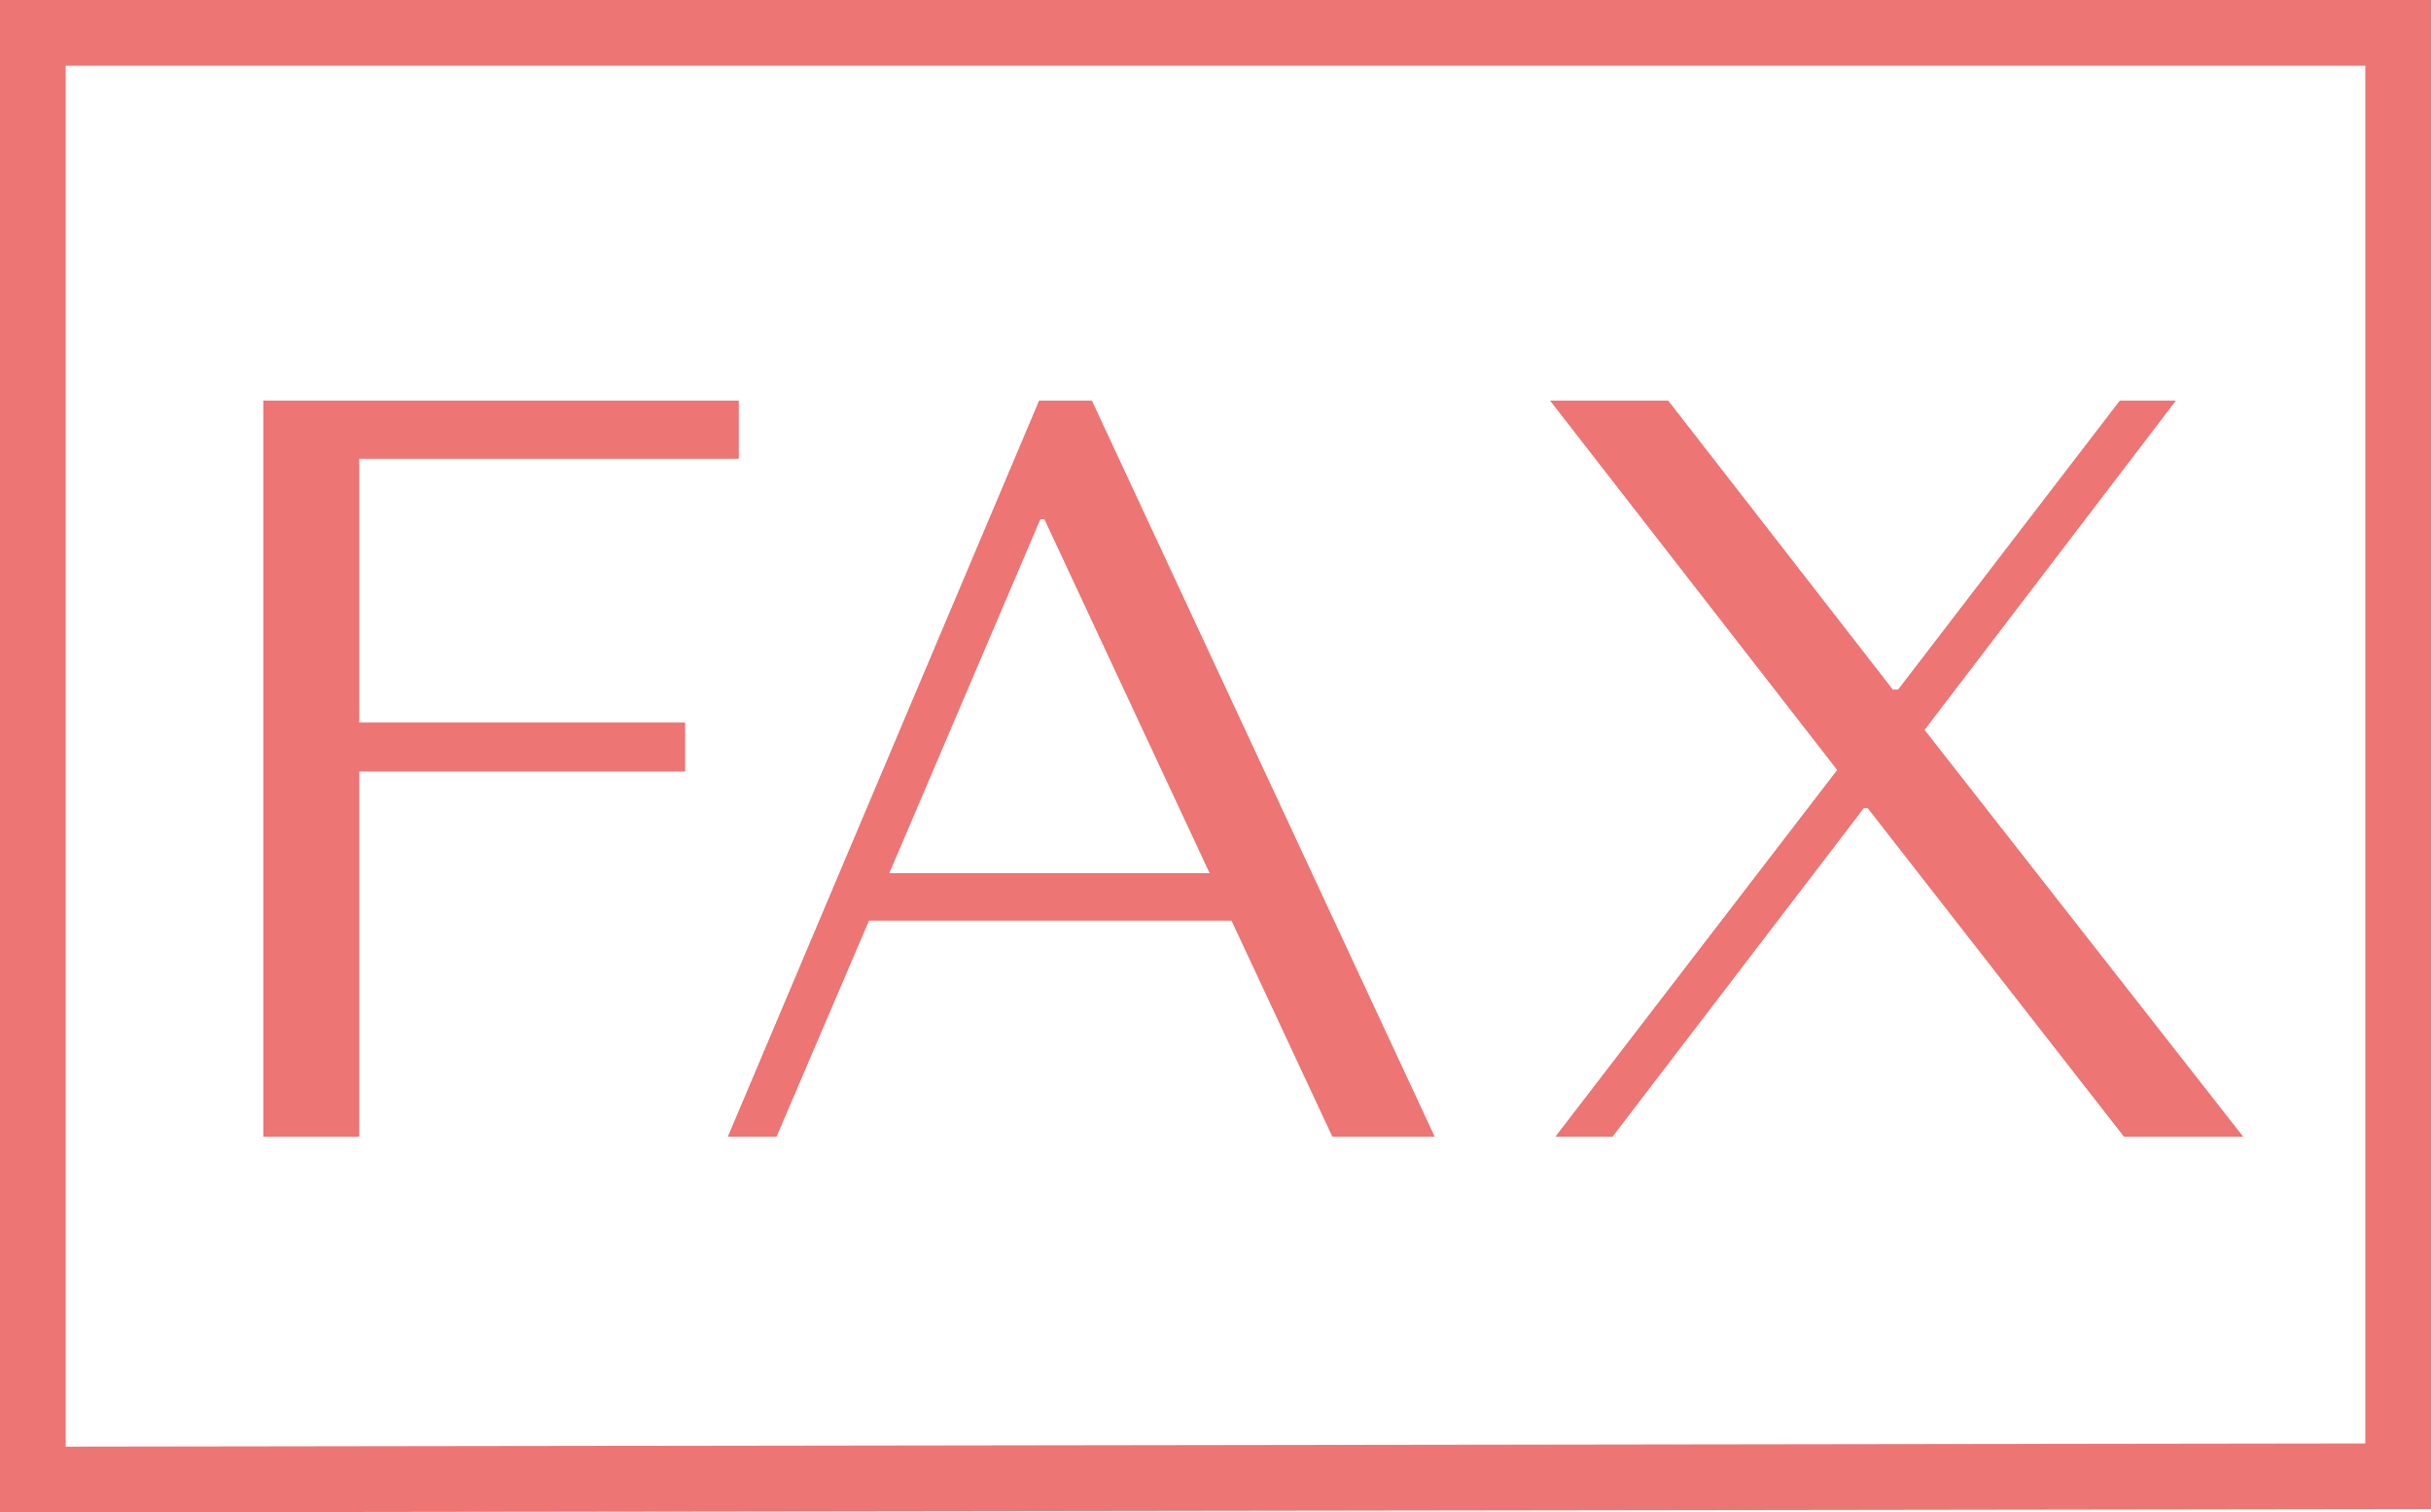
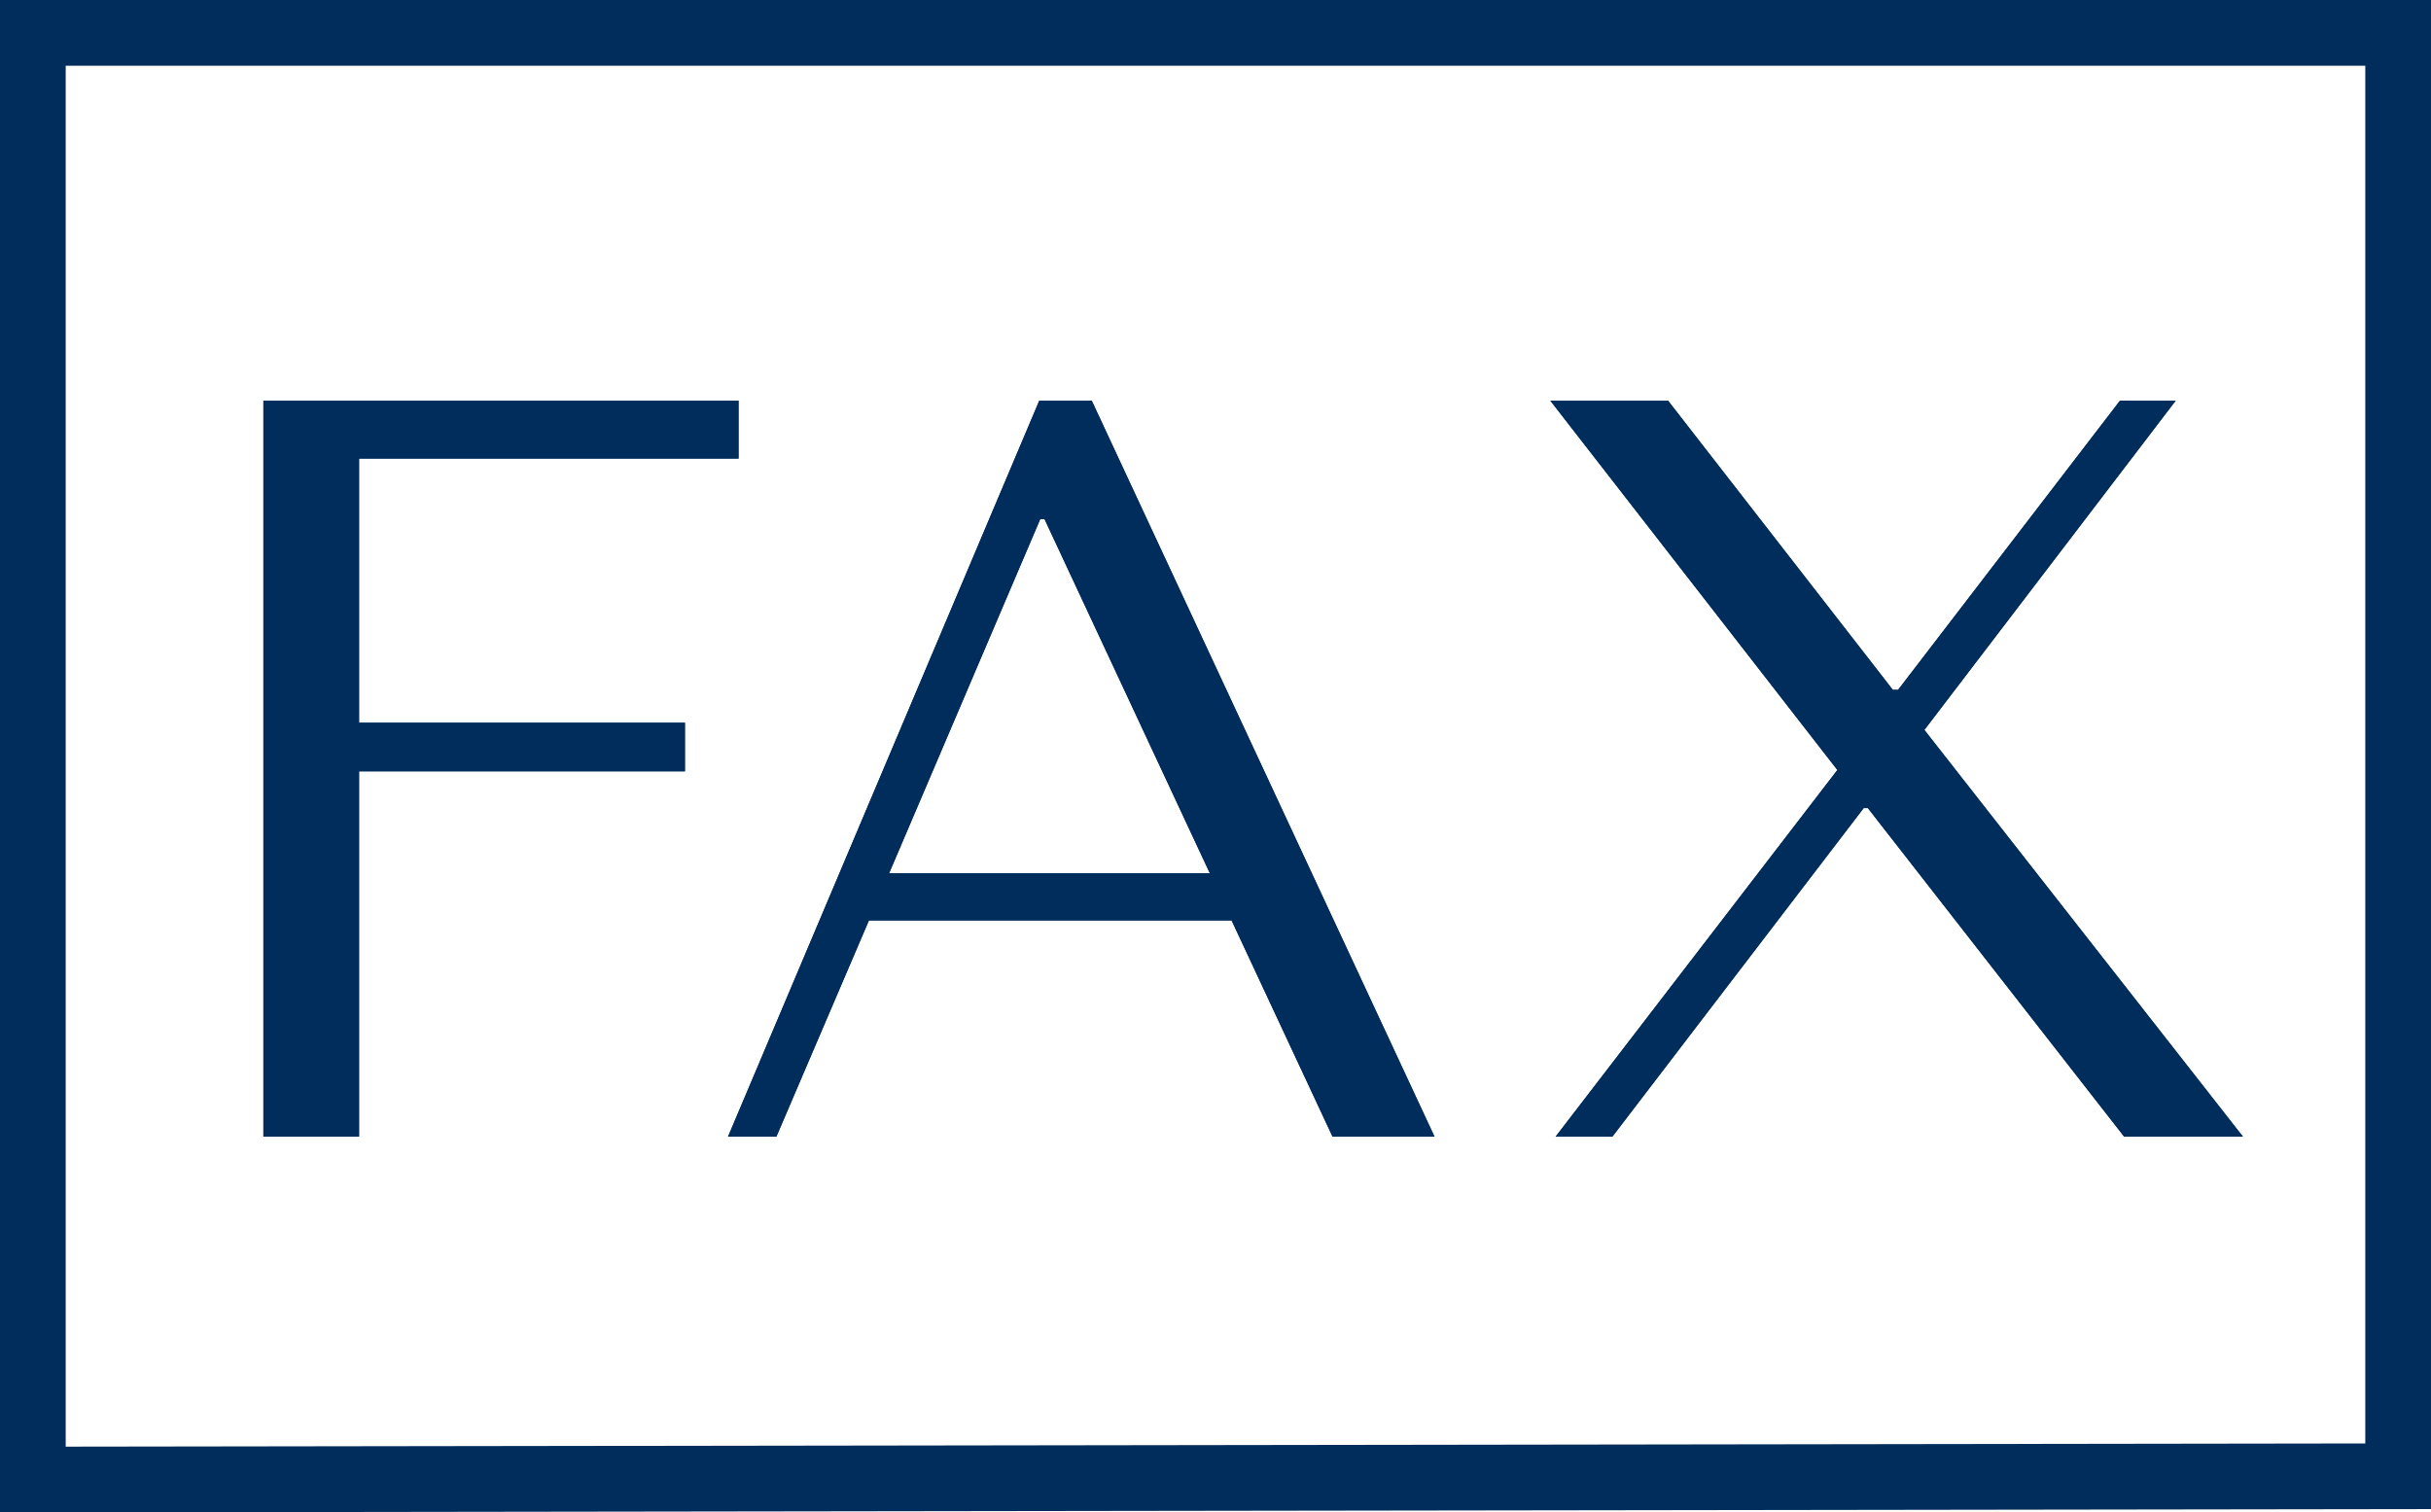
<svg xmlns="http://www.w3.org/2000/svg" id="FAX.svg" width="37" height="23" viewBox="0 0 37 23">
  <defs>
    <style>
      .cls-1 {
        fill: none;
-         stroke: #ed7573;
+         stroke: #002d5b;
        stroke-width: 1px;
      }

      .cls-1, .cls-2 {
        fill-rule: evenodd;
      }

      .cls-2 {
-         fill: #ed7573;
+         fill: #002d5b;
      }
    </style>
  </defs>
  <path id="FAX" class="cls-1" d="M438,5845.97V5824H402v22.02Z" transform="translate(-401.5 -5823.5)" />
  <path id="FAX-2" data-name="FAX" class="cls-2" d="M412.741,5829.6v0.88h-5.776v4.02h4.96v0.74h-4.96v5.56h-1.456v-11.2h7.232Zm1.984,7.91-1.408,3.29h-0.736l4.736-11.2h0.8l5.216,11.2h-1.552l-1.536-3.29h-5.52Zm2.672-6.11h-0.064l-2.3,5.39h4.88Zm12.912,2.6h0.08l3.376-4.4h0.848l-3.824,5.01,4.848,6.19h-1.808l-3.9-5h-0.064l-3.824,5h-0.864l4.288-5.58-4.368-5.62h1.792Z" transform="translate(-401.5 -5823.5)" />
  <path id="FAX-3" data-name="FAX" class="cls-2" d="M412.741,5829.6v0.88h-5.776v4.02h4.96v0.74h-4.96v5.56h-1.456v-11.2h7.232Zm1.984,7.91-1.408,3.29h-0.736l4.736-11.2h0.8l5.216,11.2h-1.552l-1.536-3.29h-5.52Zm2.672-6.11h-0.064l-2.3,5.39h4.88Zm12.912,2.6h0.08l3.376-4.4h0.848l-3.824,5.01,4.848,6.19h-1.808l-3.9-5h-0.064l-3.824,5h-0.864l4.288-5.58-4.368-5.62h1.792Z" transform="translate(-401.5 -5823.5)" />
</svg>
